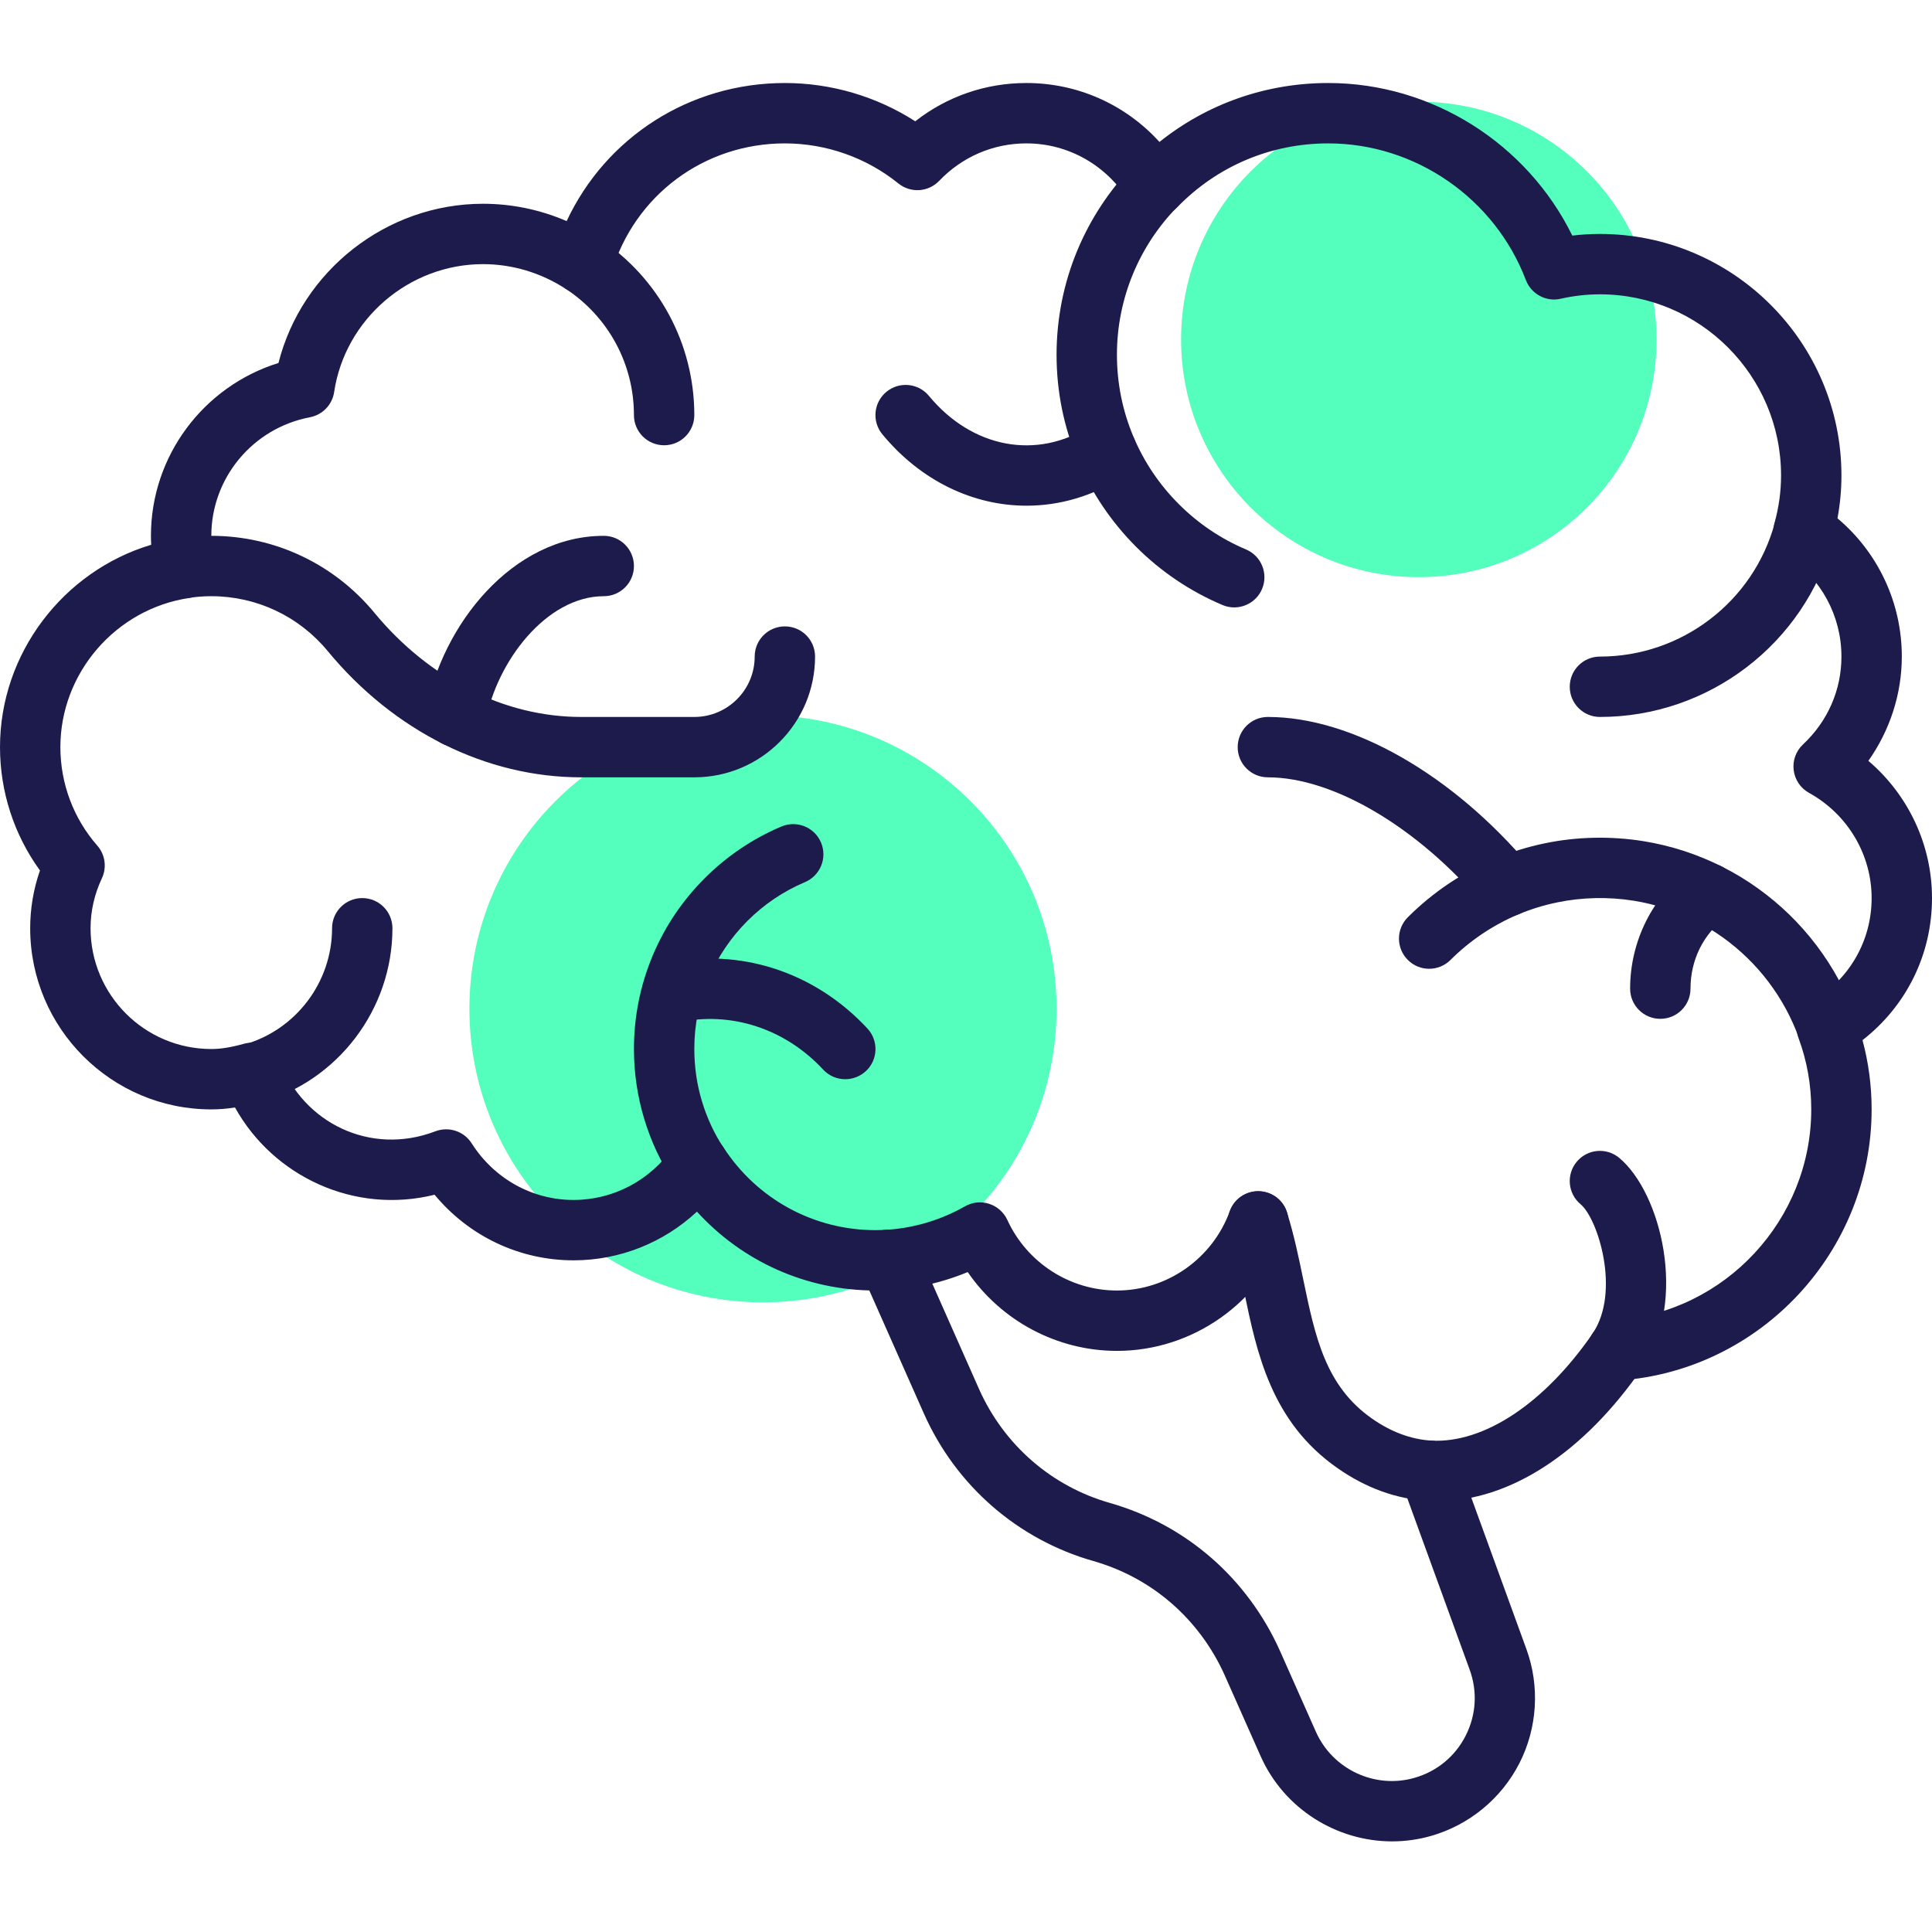
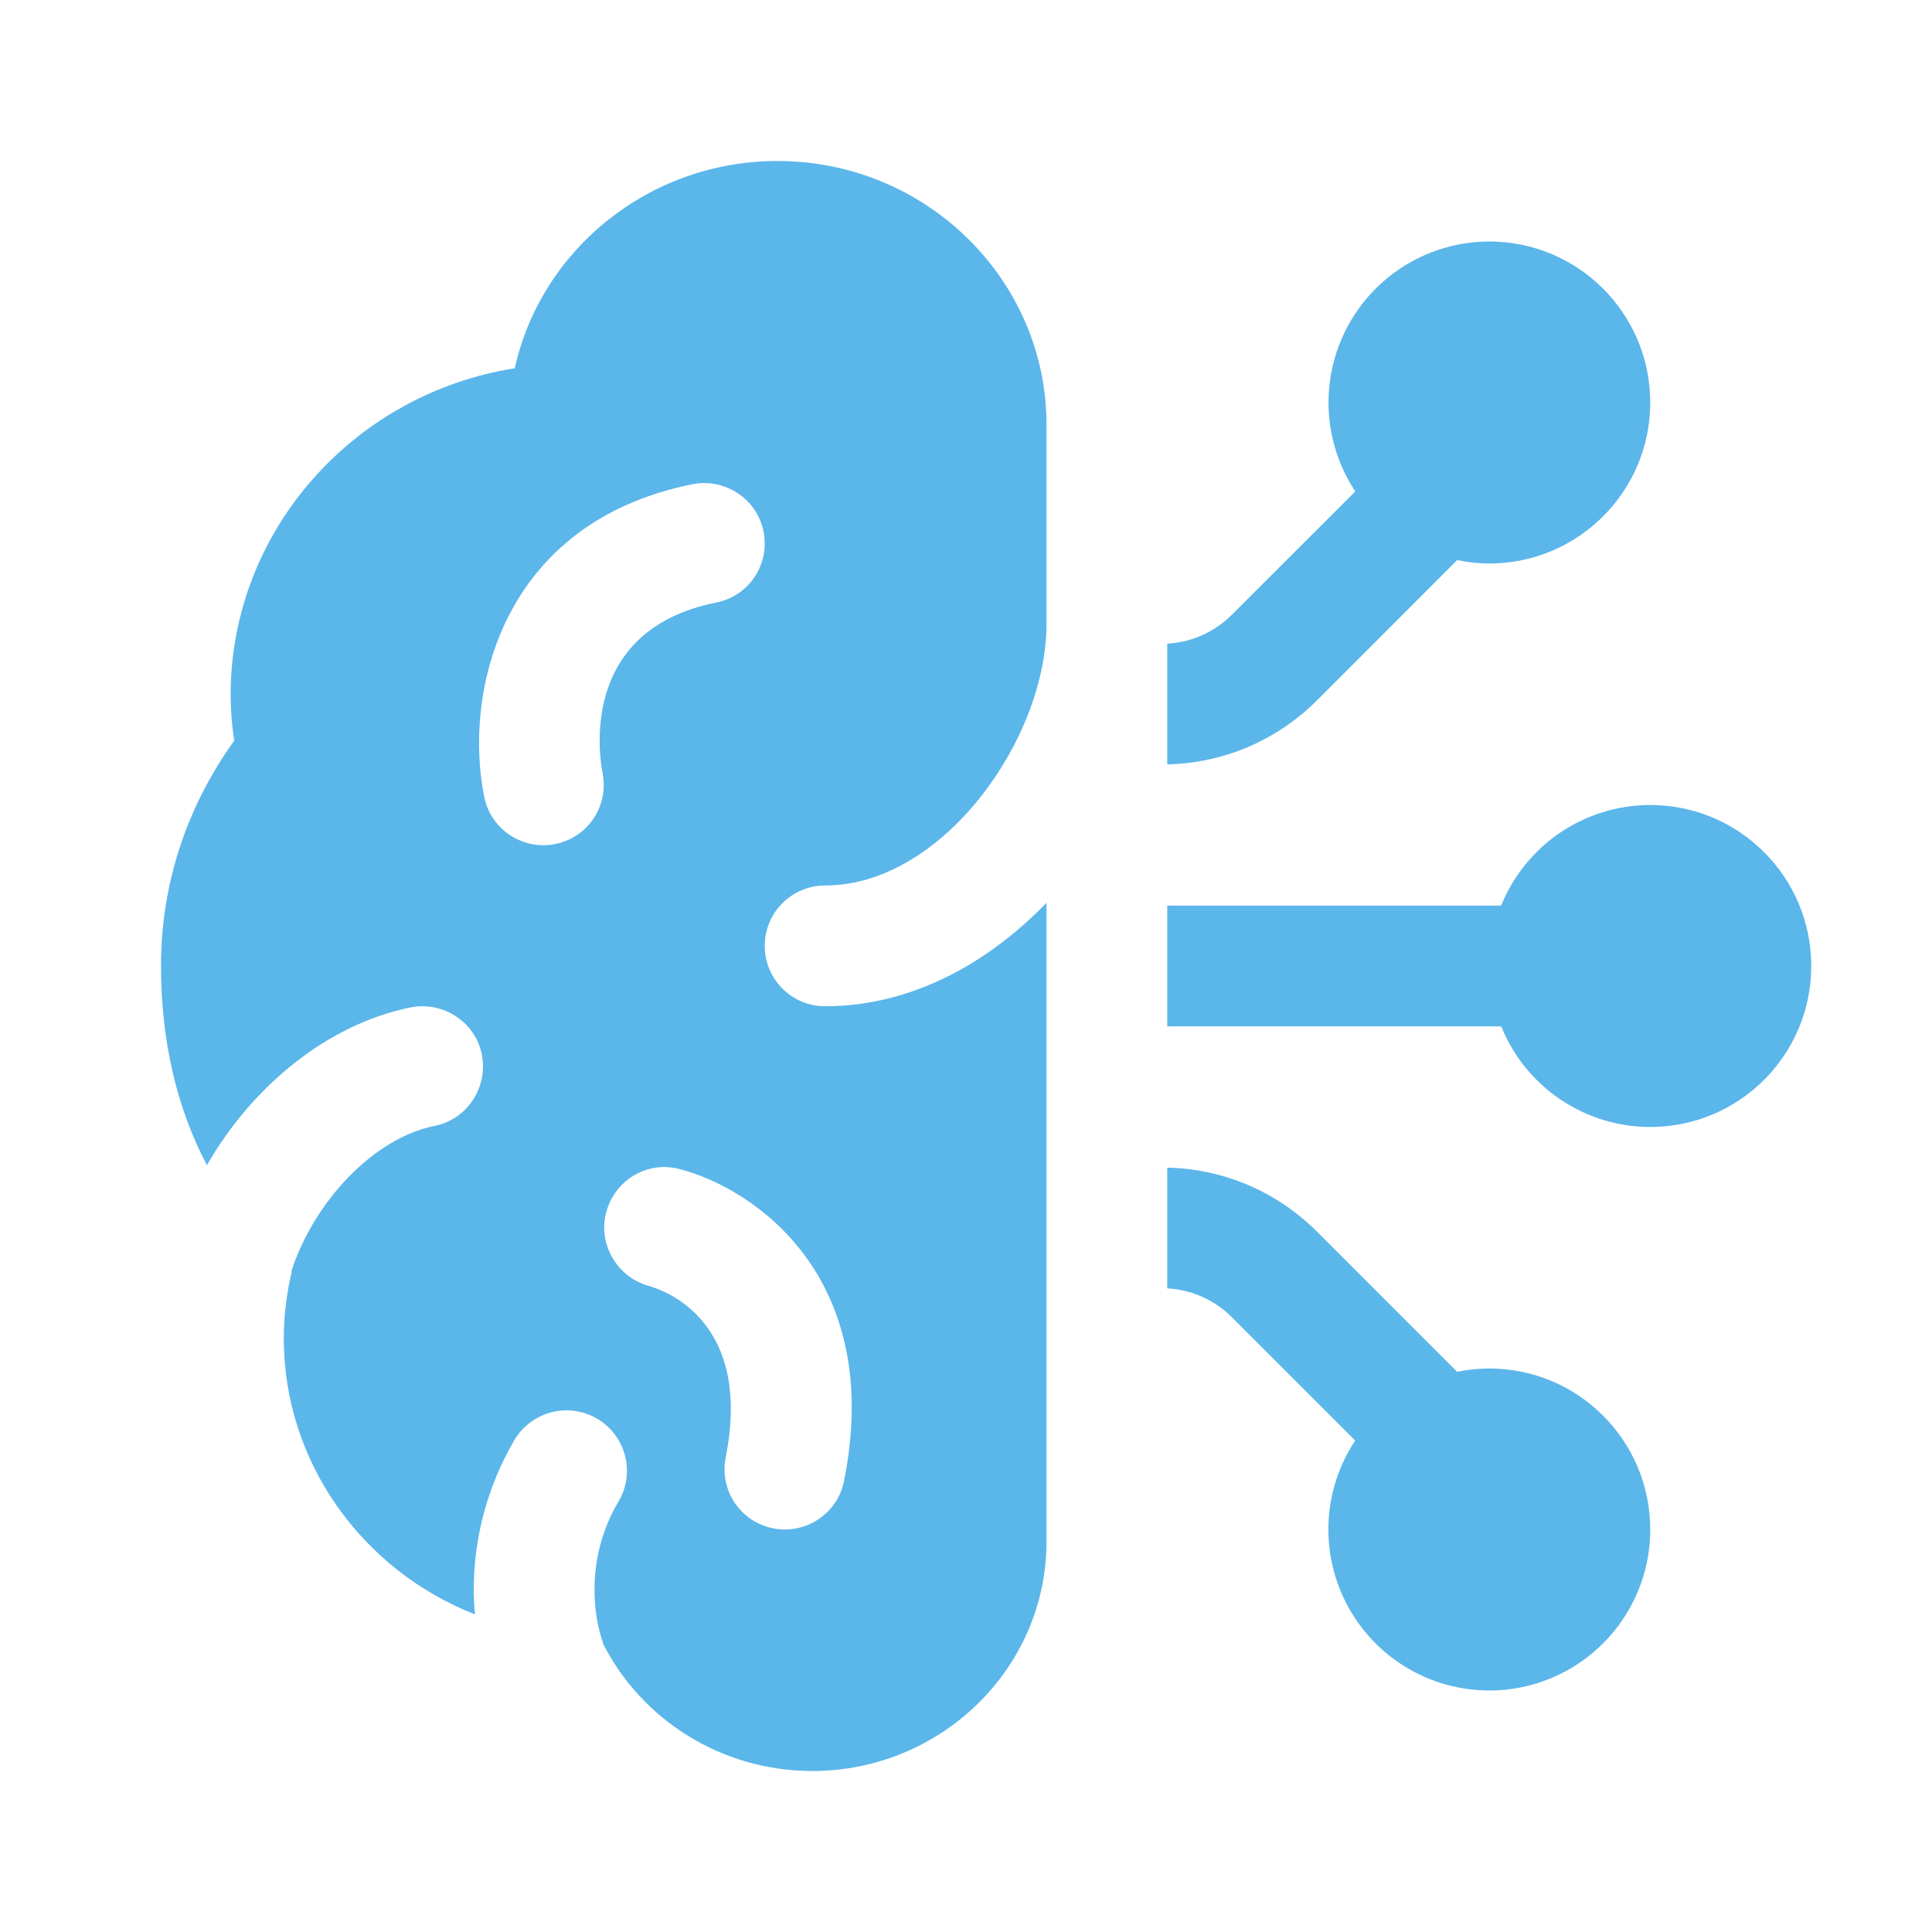
- <svg xmlns="http://www.w3.org/2000/svg" viewBox="0 0 64 64" width="128px" height="128px">
-   <circle cx="25.275" cy="33.417" r="9.725" fill="#54FEBD" />
-   <circle cx="47" cy="11.244" r="7.875" fill="#54FEBD" />
-   <path fill="#1D1B4C" d="M53.589,45.73c-0.52,0-0.958-0.401-0.996-0.928 c-0.04-0.551,0.374-1.029,0.925-1.069C57.152,43.469,60,40.401,60,36.75 c0-0.811-0.141-1.603-0.418-2.354c-0.168-0.454,0.014-0.964,0.431-1.209 C61.257,32.456,62,31.171,62,29.75c0-1.443-0.795-2.778-2.073-3.485 c-0.28-0.154-0.469-0.434-0.509-0.751s0.075-0.635,0.309-0.854C60.548,23.89,61,22.856,61,21.75 c0-1.345-0.673-2.592-1.801-3.335c-0.361-0.238-0.528-0.684-0.413-1.102 C58.928,16.8,59,16.273,59,15.75c0-3.309-2.691-6-6-6c-0.435,0-0.872,0.049-1.3,0.146 c-0.483,0.112-0.977-0.155-1.154-0.619C49.515,6.568,46.884,4.75,44,4.75 c-1.907,0-3.687,0.755-5.012,2.125c-0.216,0.222-0.524,0.332-0.83,0.299 c-0.308-0.035-0.583-0.21-0.743-0.476C36.674,5.479,35.397,4.75,34,4.75 c-1.096,0-2.121,0.44-2.889,1.241c-0.36,0.376-0.946,0.413-1.351,0.086 C28.702,5.222,27.366,4.75,26,4.75c-2.673,0-4.98,1.718-5.742,4.275 c-0.09,0.303-0.317,0.545-0.613,0.653c-0.298,0.108-0.627,0.071-0.892-0.101 C17.924,9.036,16.972,8.75,16,8.75c-2.45,0-4.57,1.821-4.931,4.237 c-0.062,0.421-0.385,0.756-0.803,0.835C8.374,14.182,7,15.833,7,17.75c0,0.261,0.032,0.545,0.1,0.868 c0.056,0.269-0.002,0.549-0.159,0.774c-0.158,0.226-0.401,0.376-0.673,0.417 C3.835,20.171,2,22.295,2,24.75c0,1.204,0.434,2.361,1.222,3.261c0.262,0.299,0.322,0.724,0.153,1.084 C3.126,29.626,3,30.183,3,30.75c0,2.206,1.794,4,4,4c0.313,0,0.639-0.052,1.086-0.175 c0.496-0.134,1.013,0.127,1.197,0.606c0.768,2.001,2.976,3.122,5.141,2.294 c0.441-0.167,0.945-0.003,1.2,0.398C16.371,39.049,17.633,39.75,19,39.75 c1.32,0,2.556-0.655,3.304-1.754c0.187-0.273,0.495-0.437,0.826-0.437c0.004,0,0.007,0,0.011,0 c0.334,0.004,0.645,0.174,0.827,0.454C25.083,39.728,26.964,40.75,29,40.75 c1.032,0,2.059-0.272,2.966-0.789c0.244-0.139,0.533-0.17,0.801-0.083 c0.267,0.086,0.485,0.28,0.603,0.535C34.021,41.833,35.446,42.75,37,42.75 c1.664,0,3.167-1.058,3.74-2.632c0.188-0.519,0.765-0.786,1.281-0.598 c0.52,0.188,0.787,0.763,0.598,1.281C41.76,43.163,39.501,44.75,37,44.75 c-1.988,0-3.836-0.999-4.943-2.611C31.088,42.54,30.047,42.75,29,42.75 c-2.277,0-4.408-0.958-5.913-2.613C21.988,41.163,20.533,41.75,19,41.75c-1.795,0-3.467-0.8-4.604-2.173 c-2.661,0.66-5.343-0.607-6.611-2.89C7.541,36.725,7.277,36.75,7,36.75c-3.309,0-6-2.691-6-6 c0-0.653,0.108-1.295,0.324-1.914C0.467,27.655,0,26.227,0,24.75c0-3.104,2.095-5.832,5.009-6.704 C5.003,17.946,5,17.848,5,17.75c0-2.645,1.74-4.953,4.225-5.726C9.996,8.975,12.796,6.75,16,6.75 c0.955,0,1.896,0.196,2.771,0.574C20.071,4.546,22.845,2.75,26,2.75c1.534,0,3.038,0.445,4.319,1.268 C31.369,3.195,32.648,2.75,34,2.75c1.702,0,3.282,0.713,4.409,1.952C39.99,3.437,41.938,2.75,44,2.75 c3.431,0,6.583,2,8.084,5.054C52.389,7.768,52.694,7.75,53,7.75c4.411,0,8,3.589,8,8 c0,0.475-0.044,0.95-0.131,1.42C62.215,18.303,63,19.969,63,21.75c0,1.237-0.395,2.447-1.108,3.454 C63.214,26.33,64,27.985,64,29.75c0,1.866-0.848,3.574-2.302,4.706C61.898,35.2,62,35.969,62,36.75 c0,4.694-3.662,8.639-8.338,8.978C53.638,45.729,53.613,45.73,53.589,45.73z" />
-   <path fill="#1D1B4C" d="M53,23.75c-0.553,0-1-0.447-1-1s0.447-1,1-1c2.706,0,5.088-1.821,5.792-4.429 c0.145-0.534,0.696-0.849,1.227-0.705c0.533,0.145,0.849,0.693,0.705,1.227 C59.783,21.321,56.607,23.75,53,23.75z" />
-   <path fill="#1D1B4C" d="M40.886,20.121c-0.13,0-0.262-0.025-0.389-0.079 c-1.07-0.452-2.033-1.101-2.861-1.927c-0.827-0.829-1.476-1.792-1.928-2.862 C35.238,14.145,35,12.966,35,11.75c0-0.599,0.06-1.197,0.176-1.779 c0.116-0.573,0.286-1.133,0.507-1.664c0.218-0.526,0.488-1.035,0.803-1.511 c0.309-0.469,0.666-0.913,1.062-1.319c0.386-0.395,1.019-0.405,1.414-0.02 c0.396,0.385,0.404,1.019,0.02,1.414c-0.308,0.316-0.585,0.661-0.826,1.026 c-0.245,0.371-0.454,0.766-0.624,1.175c-0.171,0.413-0.304,0.848-0.394,1.293 C37.046,10.816,37,11.283,37,11.75c0,0.946,0.185,1.863,0.55,2.725 c0.352,0.832,0.856,1.581,1.501,2.226c0.644,0.644,1.393,1.148,2.224,1.5 c0.509,0.215,0.747,0.802,0.532,1.31C41.646,19.892,41.275,20.121,40.886,20.121z" />
-   <path fill="#1D1B4C" d="M60.529,35.04c-0.41,0-0.794-0.254-0.941-0.662 c-0.119-0.331-0.267-0.659-0.438-0.974c-0.168-0.308-0.361-0.606-0.575-0.888 s-0.449-0.547-0.698-0.788c-0.25-0.243-0.522-0.471-0.811-0.678c-0.287-0.204-0.592-0.39-0.906-0.549 c-0.315-0.16-0.648-0.298-0.988-0.409c-0.346-0.112-0.701-0.198-1.057-0.255 c-0.83-0.133-1.708-0.114-2.525,0.055c-0.451,0.092-0.893,0.229-1.315,0.407 c-0.411,0.174-0.811,0.392-1.188,0.646c-0.368,0.248-0.718,0.536-1.038,0.855 c-0.392,0.39-1.024,0.39-1.414-0.002c-0.39-0.391-0.39-1.024,0.002-1.414 c0.41-0.409,0.858-0.778,1.332-1.098c0.483-0.326,0.998-0.605,1.528-0.829 c0.543-0.23,1.112-0.406,1.69-0.524c1.05-0.218,2.175-0.241,3.244-0.07 c0.457,0.073,0.914,0.184,1.36,0.328c0.438,0.144,0.865,0.32,1.273,0.527 c0.404,0.205,0.796,0.442,1.164,0.706c0.371,0.266,0.721,0.558,1.041,0.869 c0.318,0.309,0.621,0.649,0.896,1.012c0.274,0.361,0.523,0.745,0.739,1.142 c0.221,0.405,0.41,0.827,0.564,1.255c0.187,0.52-0.083,1.092-0.604,1.279 C60.756,35.021,60.642,35.04,60.529,35.04z" />
-   <path fill="#1D1B4C" d="M22,14.75c-0.553,0-1-0.447-1-1c0-1.687-0.842-3.248-2.253-4.178 c-0.461-0.304-0.588-0.924-0.284-1.386c0.304-0.459,0.923-0.587,1.386-0.284 C21.822,9.203,23,11.39,23,13.75C23,14.303,22.553,14.75,22,14.75z" />
-   <path fill="#1D1B4C" d="M23.133,39.567c-0.326,0-0.646-0.159-0.838-0.452 c-0.204-0.312-0.389-0.644-0.549-0.985c-0.159-0.343-0.295-0.7-0.405-1.065 c-0.112-0.367-0.197-0.749-0.254-1.133C21.029,35.541,21,35.144,21,34.75 c0-1.077,0.212-2.125,0.629-3.113c0.403-0.953,0.979-1.809,1.714-2.543 c0.734-0.735,1.591-1.312,2.543-1.715c0.509-0.215,1.096,0.022,1.311,0.531 s-0.022,1.096-0.531,1.311c-0.714,0.303-1.356,0.735-1.908,1.287 c-0.551,0.552-0.983,1.193-1.286,1.907C23.158,33.155,23,33.941,23,34.75 c0,0.296,0.022,0.596,0.065,0.891c0.042,0.286,0.105,0.569,0.189,0.844 c0.083,0.276,0.186,0.545,0.304,0.8c0.119,0.255,0.258,0.503,0.41,0.735 c0.302,0.462,0.173,1.082-0.289,1.385C23.511,39.515,23.32,39.567,23.133,39.567z" />
-   <path fill="#1D1B4C" d="M15.101,24.74c-0.06,0-0.119-0.005-0.18-0.016 c-0.543-0.099-0.904-0.619-0.806-1.163C14.634,20.705,16.977,17.75,20,17.75c0.553,0,1,0.447,1,1 s-0.447,1-1,1c-1.89,0-3.551,2.155-3.916,4.169C15.996,24.401,15.575,24.74,15.101,24.74z" />
-   <path fill="#1D1B4C" d="M23,25.75h-3.751c-3.14,0-6.198-1.523-8.391-4.18C9.904,20.413,8.498,19.75,7,19.75 c-0.249,0-0.493,0.018-0.731,0.054c-0.558,0.075-1.056-0.295-1.138-0.841 c-0.081-0.547,0.295-1.056,0.841-1.138C6.307,17.775,6.652,17.75,7,17.75 c2.097,0,4.065,0.929,5.401,2.547c1.811,2.194,4.307,3.453,6.848,3.453H23c1.103,0,2-0.897,2-2 c0-0.553,0.447-1,1-1s1,0.447,1,1C27,23.956,25.206,25.75,23,25.75z" />
-   <path fill="#1D1B4C" d="M28,35.75c-0.269,0-0.536-0.107-0.732-0.319c-1.263-1.359-3.055-1.941-4.794-1.564 c-0.545,0.118-1.073-0.224-1.19-0.763c-0.118-0.54,0.224-1.073,0.763-1.19 c2.439-0.533,4.938,0.272,6.687,2.156c0.376,0.405,0.353,1.038-0.052,1.413 C28.488,35.661,28.244,35.75,28,35.75z" />
-   <path fill="#1D1B4C" d="M49.931,30.36c-0.285,0-0.568-0.121-0.767-0.356C46.99,27.42,44.179,25.75,42,25.75 c-0.553,0-1-0.447-1-1s0.447-1,1-1c2.786,0,6.118,1.903,8.695,4.967 c0.355,0.423,0.301,1.054-0.122,1.409C50.386,30.283,50.157,30.36,49.931,30.36z" />
-   <path fill="#1D1B4C" d="M34.006,16.752c-1.758,0-3.496-0.814-4.777-2.365 c-0.352-0.426-0.291-1.057,0.135-1.408c0.428-0.351,1.057-0.29,1.408,0.135 c1.432,1.734,3.581,2.135,5.347,0.996c0.465-0.299,1.082-0.166,1.383,0.299 c0.299,0.465,0.165,1.083-0.299,1.383C36.198,16.438,35.099,16.752,34.006,16.752z" />
-   <path fill="#1D1B4C" d="M47.614,49.728c-0.108,0-0.218-0.003-0.326-0.01 c-1.041-0.064-2.041-0.428-2.972-1.078c-2.206-1.531-2.682-3.825-3.102-5.849 c-0.142-0.679-0.287-1.38-0.49-2.034c-0.164-0.527,0.131-1.088,0.658-1.252 c0.529-0.161,1.088,0.132,1.252,0.658c0.232,0.746,0.388,1.496,0.538,2.221 c0.394,1.897,0.733,3.536,2.287,4.615c0.628,0.438,1.283,0.681,1.952,0.723 c1.737,0.096,3.748-1.223,5.354-3.558c0.313-0.455,0.937-0.57,1.391-0.258 c0.455,0.313,0.57,0.936,0.258,1.391C52.466,48.13,50.005,49.728,47.614,49.728z" />
-   <path fill="#1D1B4C" d="M46.116,60.998c-1.837,0-3.578-1.075-4.354-2.818l-1.196-2.693 c-0.406-0.907-1.014-1.729-1.753-2.371c-0.748-0.652-1.619-1.124-2.591-1.404 c-2.501-0.71-4.55-2.49-5.616-4.884l-2.08-4.691c-0.224-0.505,0.004-1.096,0.509-1.319 c0.507-0.226,1.097,0.004,1.319,0.509l2.079,4.689c0.824,1.849,2.406,3.225,4.34,3.773 c1.258,0.362,2.385,0.975,3.354,1.818c0.956,0.831,1.74,1.891,2.266,3.064l1.198,2.696 c0.553,1.244,1.955,1.904,3.267,1.526c0.741-0.212,1.343-0.707,1.693-1.394 c0.35-0.687,0.397-1.464,0.134-2.188l-2.274-6.25c-0.189-0.519,0.078-1.093,0.598-1.281 c0.516-0.188,1.093,0.078,1.281,0.598l2.274,6.25c0.449,1.232,0.365,2.611-0.231,3.78 c-0.597,1.17-1.663,2.048-2.926,2.409C46.979,60.939,46.545,60.998,46.116,60.998z" />
-   <path fill="#1D1B4C" d="M8.351,36.565c-0.437,0-0.838-0.288-0.962-0.73 c-0.149-0.531,0.161-1.083,0.693-1.232C9.8,34.121,11,32.537,11,30.75c0-0.553,0.447-1,1-1s1,0.447,1,1 c0,2.68-1.801,5.056-4.379,5.778C8.531,36.554,8.44,36.565,8.351,36.565z" />
-   <path fill="#1D1B4C" d="M55,33.75c-0.553,0-1-0.447-1-1c0-1.567,0.738-3.049,1.976-3.964 c0.444-0.33,1.07-0.233,1.398,0.209c0.329,0.444,0.235,1.07-0.209,1.398 C56.425,30.941,56,31.8,56,32.75C56,33.303,55.553,33.75,55,33.75z" />
-   <path fill="#1D1B4C" d="M53.589,45.73c-0.192,0-0.387-0.056-0.559-0.171 c-0.458-0.31-0.578-0.931-0.27-1.389c0.93-1.377,0.175-3.797-0.401-4.278 c-0.424-0.354-0.481-0.984-0.127-1.408c0.353-0.424,0.982-0.482,1.408-0.127 c1.379,1.149,2.275,4.713,0.778,6.933C54.226,45.576,53.91,45.73,53.589,45.73z" />
+ <svg xmlns="http://www.w3.org/2000/svg" fill="#5bb6ea" viewBox="0 0 48 48" width="144px" height="144px">
+   <path d="M 19.32 4 C 16.12 4 13.439 6.21 12.789 9.15 C 8.789 9.78 5.73 13.19 5.73 17.27 C 5.73 17.64 5.76 18.02 5.82 18.4 C 4.62 20.07 4 21.99 4 24 C 4 25.85 4.391 27.529 5.141 28.949 C 6.271 26.979 8.139 25.449 10.199 25.029 C 11.009 24.869 11.811 25.389 11.971 26.199 C 12.131 27.009 11.611 27.811 10.801 27.971 C 9.271 28.281 7.8 29.86 7.24 31.58 L 7.25 31.59 C 7.12 32.14 7.051 32.69 7.051 33.25 C 7.051 36.35 9.021 39.019 11.801 40.109 C 11.781 39.909 11.77 39.7 11.77 39.5 C 11.77 38.19 12.119 36.909 12.779 35.779 C 13.209 35.059 14.13 34.83 14.84 35.25 C 15.55 35.67 15.789 36.591 15.369 37.301 C 14.969 37.971 14.77 38.73 14.77 39.5 C 14.77 39.96 14.84 40.401 14.98 40.811 L 14.98 40.83 C 15.94 42.73 17.93 44 20.18 44 C 23.39 44 26 41.441 26 38.301 L 26 22.43 C 24.52 23.96 22.61 25 20.5 25 C 19.67 25 19 24.33 19 23.5 C 19 22.67 19.67 22 20.5 22 C 23.41 22 26 18.37 26 15.5 L 26 10.551 C 26 6.941 23 4 19.32 4 z M 37 6 A 4 4 0 0 0 33.672 12.209 L 30.609 15.27 C 30.179 15.7 29.61 15.96 29 15.99 L 29 18.99 C 30.41 18.96 31.73 18.391 32.73 17.391 L 36.203 13.916 A 4 4 0 0 0 37 14 A 4 4 0 0 0 37 6 z M 17.508 12.002 C 18.199 12.006 18.831 12.493 18.971 13.211 C 19.131 14.021 18.609 14.811 17.789 14.971 C 14.359 15.661 14.901 18.841 14.971 19.211 C 15.131 20.021 14.609 20.811 13.789 20.971 C 13.699 20.991 13.6 21 13.5 21 C 12.8 21 12.169 20.509 12.029 19.789 C 11.509 17.189 12.461 12.979 17.211 12.029 C 17.311 12.009 17.409 12.001 17.508 12.002 z M 41 20 A 4 4 0 0 0 37.295 22.5 L 29 22.5 L 29 25.5 L 37.297 25.5 A 4 4 0 0 0 41 28 A 4 4 0 0 0 41 20 z M 16.562 28.996 C 16.661 29 16.759 29.014 16.859 29.039 C 18.729 29.509 21.981 31.729 20.971 36.789 C 20.831 37.509 20.2 38 19.5 38 C 19.4 38 19.301 37.991 19.211 37.971 C 18.391 37.811 17.869 37.021 18.029 36.211 C 18.699 32.851 16.549 32.069 16.119 31.949 C 15.329 31.729 14.851 30.909 15.061 30.119 C 15.244 29.428 15.872 28.967 16.562 28.996 z M 29 29.01 L 29 32.01 C 29.61 32.04 30.179 32.3 30.609 32.73 L 33.67 35.789 A 4 4 0 0 0 37 42 A 4 4 0 0 0 37 34 A 4 4 0 0 0 36.201 34.082 L 32.73 30.609 C 31.73 29.609 30.41 29.04 29 29.01 z" />
</svg>
